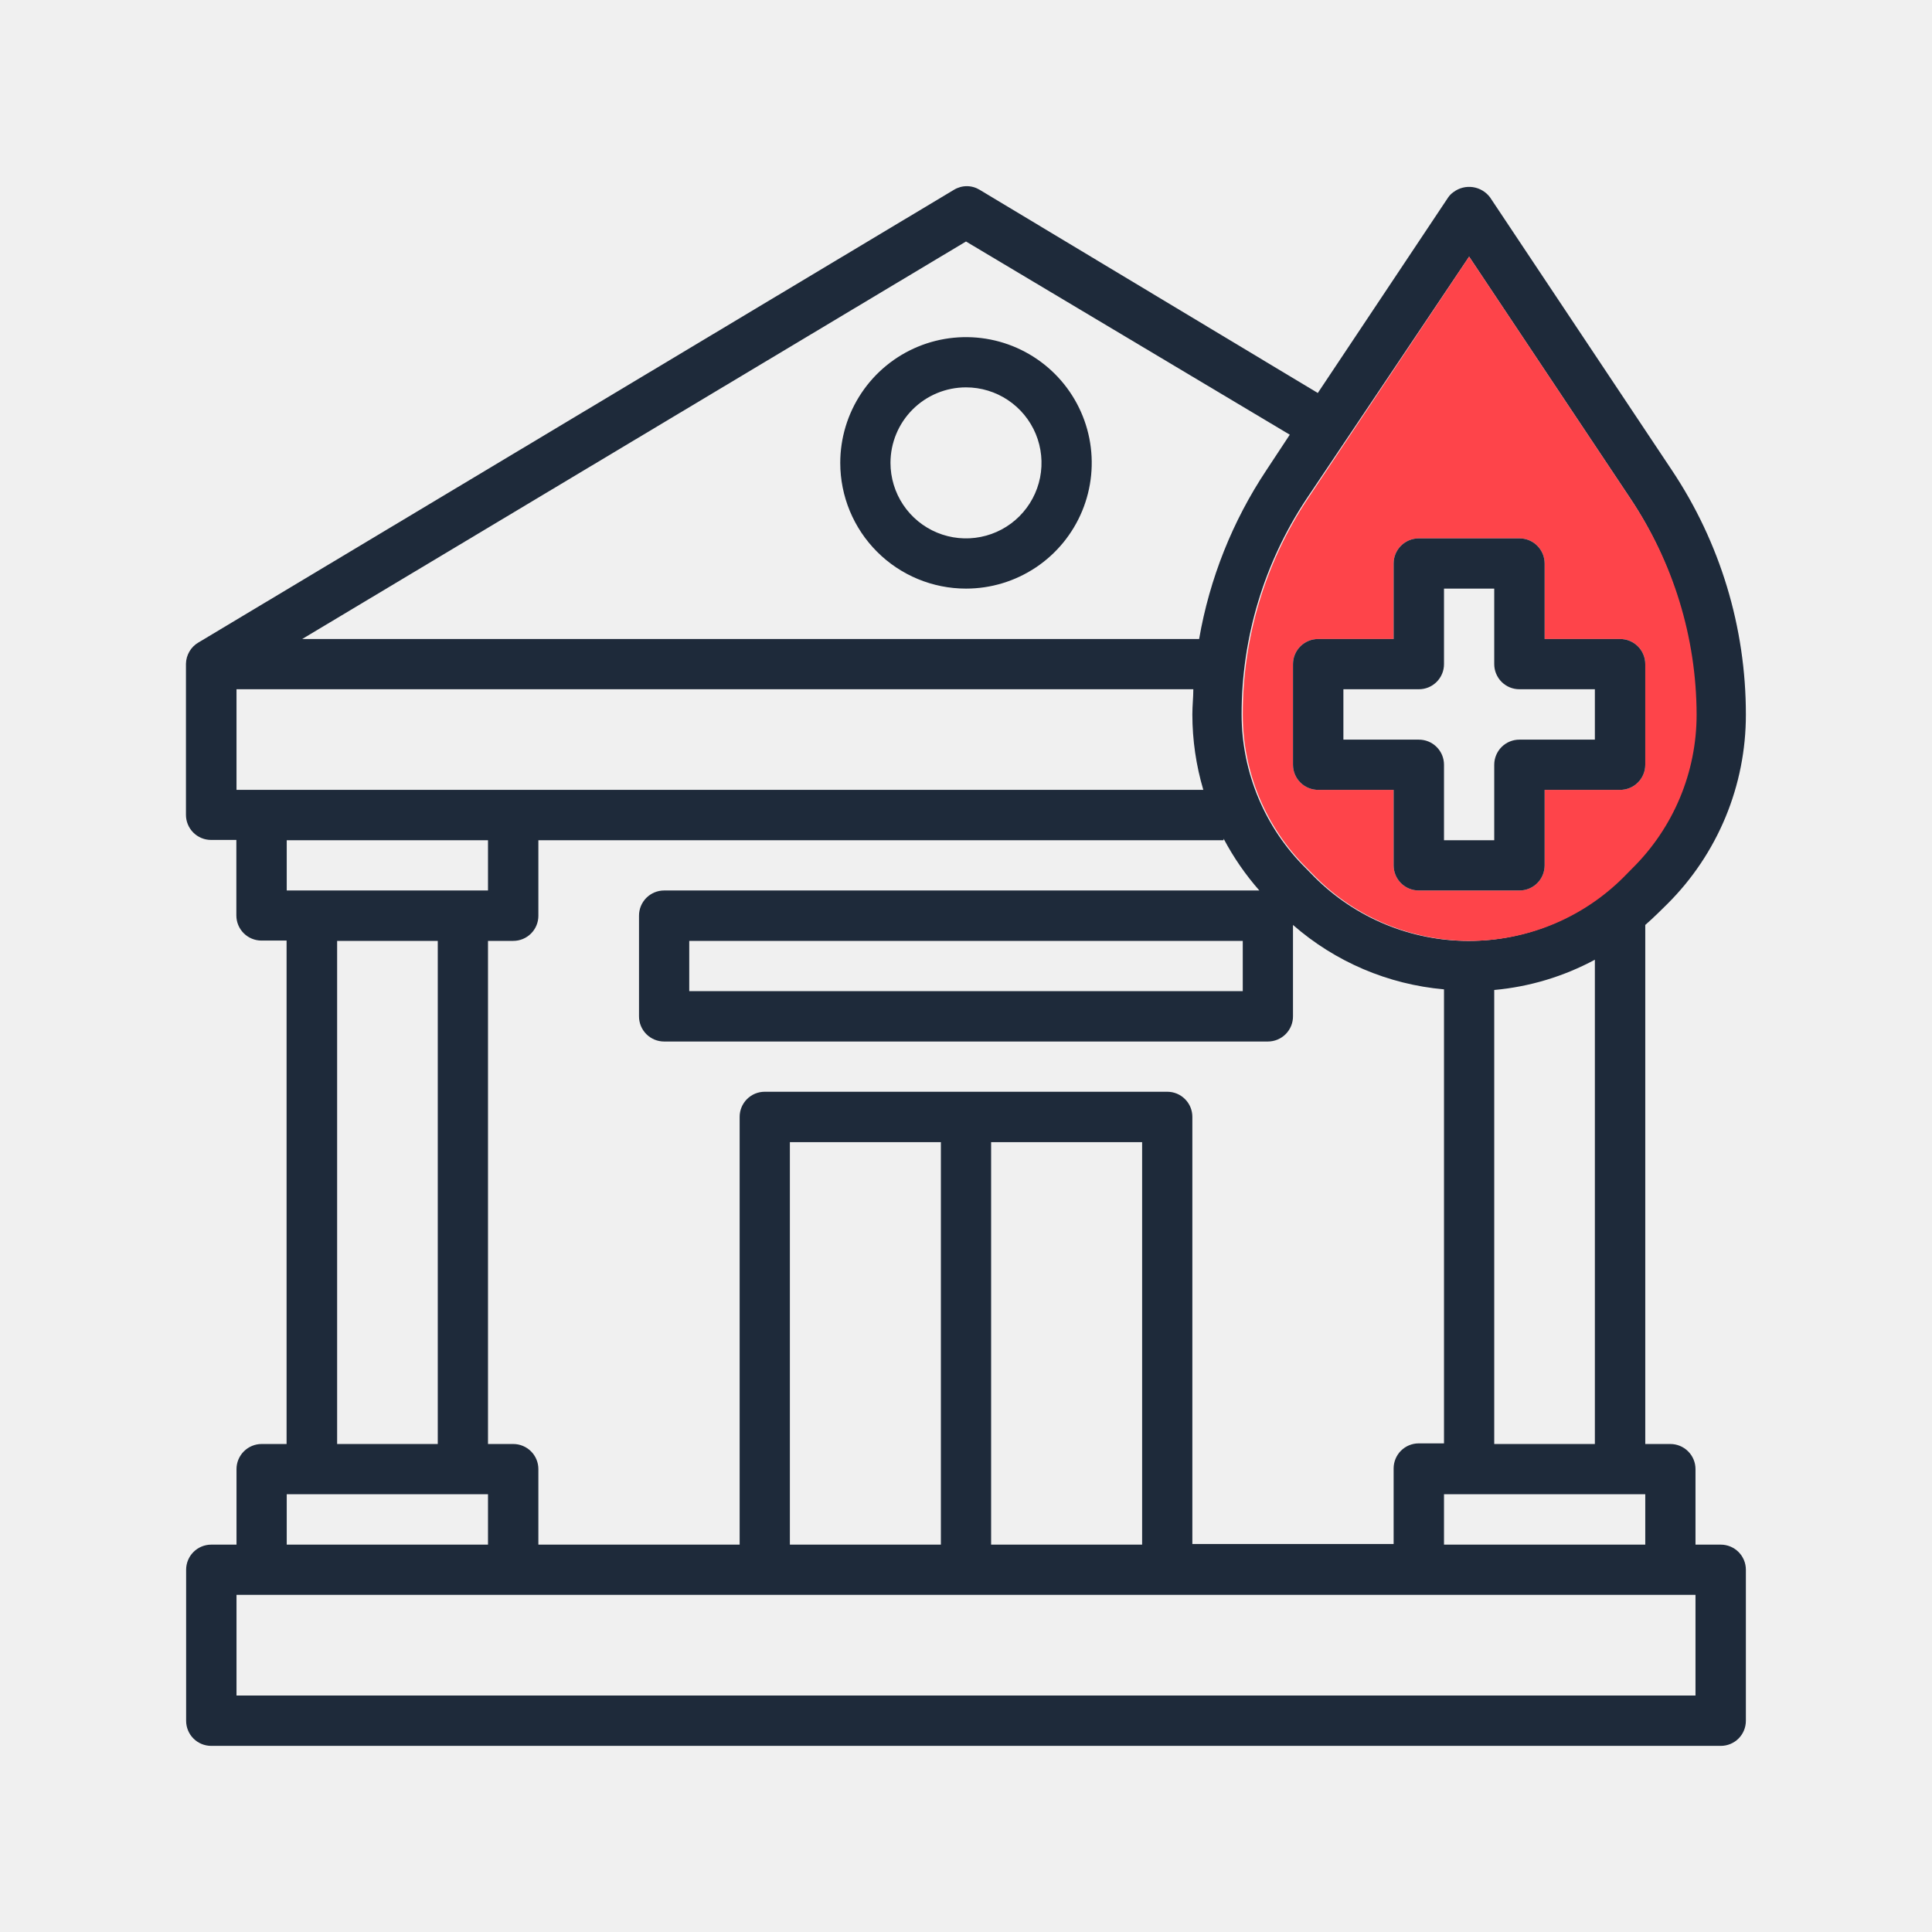
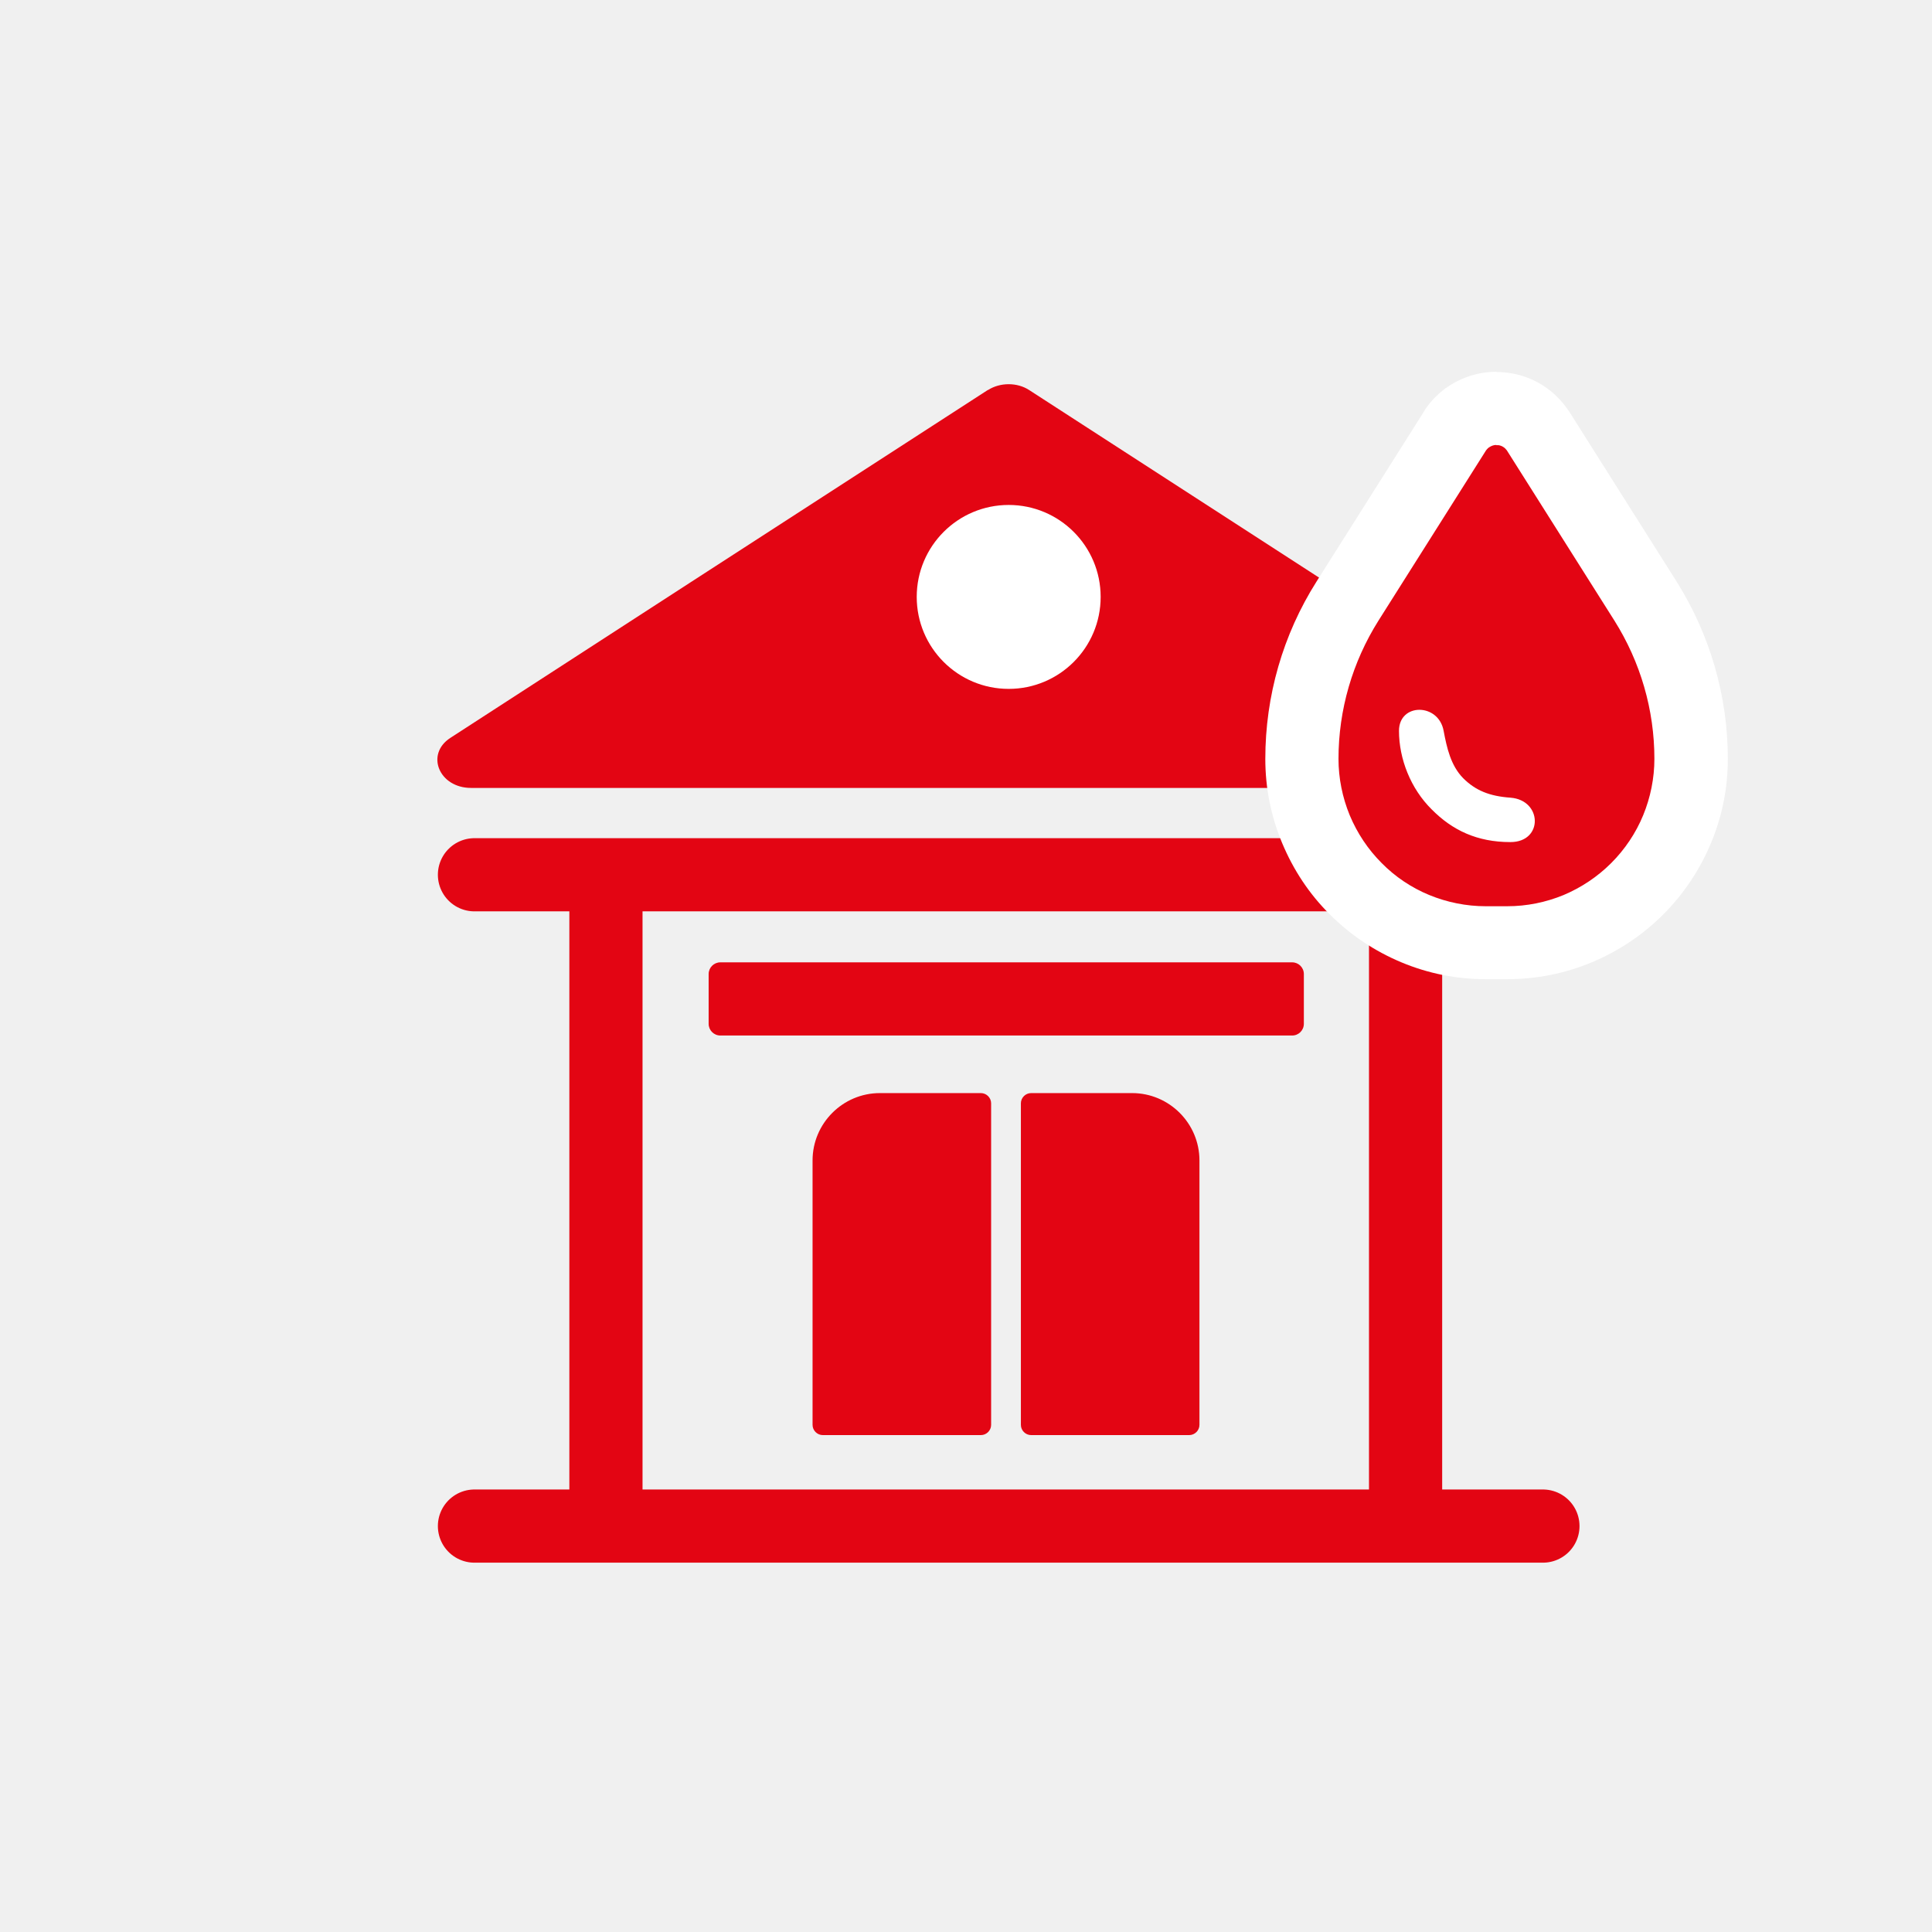
- <svg xmlns="http://www.w3.org/2000/svg" width="80" height="80" viewBox="0 0 80 80" fill="none">
-   <path d="M71.253 63.96H70.207V60.833C70.207 60.557 70.097 60.293 69.902 60.098C69.707 59.903 69.442 59.793 69.167 59.793H68.127V38.3C68.313 38.133 68.5 37.967 68.68 37.787L69.04 37.433C70.073 36.405 70.892 35.182 71.451 33.835C72.009 32.488 72.295 31.044 72.293 29.587C72.295 25.984 71.228 22.462 69.227 19.467L61.7 8.173C61.615 8.059 61.509 7.963 61.387 7.891C61.265 7.818 61.13 7.77 60.989 7.749C60.848 7.729 60.705 7.736 60.568 7.771C60.43 7.806 60.3 7.868 60.187 7.953C60.1 8.013 60.026 8.087 59.967 8.173L54.567 16.273L40.567 7.86C40.406 7.762 40.222 7.709 40.033 7.709C39.845 7.709 39.66 7.762 39.5 7.86L8.213 26.607C8.059 26.697 7.931 26.825 7.842 26.98C7.752 27.134 7.703 27.308 7.7 27.487V33.733C7.699 33.87 7.725 34.006 7.777 34.133C7.829 34.26 7.906 34.376 8.002 34.473C8.099 34.57 8.214 34.648 8.34 34.7C8.467 34.753 8.603 34.78 8.74 34.78H9.787V37.907C9.787 38.182 9.896 38.447 10.091 38.642C10.286 38.837 10.551 38.947 10.827 38.947H11.867V59.793H10.833C10.557 59.793 10.293 59.903 10.098 60.098C9.903 60.293 9.793 60.557 9.793 60.833V63.96H8.747C8.471 63.96 8.206 64.07 8.011 64.265C7.816 64.46 7.707 64.724 7.707 65V71.253C7.707 71.529 7.816 71.794 8.011 71.989C8.206 72.184 8.471 72.293 8.747 72.293H71.253C71.529 72.293 71.794 72.184 71.989 71.989C72.184 71.794 72.293 71.529 72.293 71.253V65C72.293 64.724 72.184 64.46 71.989 64.265C71.794 64.07 71.529 63.96 71.253 63.96ZM60.833 10.627L67.5 20.627C69.27 23.279 70.212 26.398 70.207 29.587C70.207 30.773 69.971 31.947 69.513 33.041C69.055 34.135 68.385 35.127 67.54 35.96L67.187 36.32C65.495 38.011 63.202 38.961 60.81 38.961C58.418 38.961 56.125 38.011 54.433 36.32L54.08 35.96C53.235 35.127 52.564 34.135 52.107 33.041C51.649 31.947 51.413 30.773 51.413 29.587C51.408 26.398 52.35 23.279 54.12 20.627L60.833 10.627ZM48.333 45.207H31.667C31.529 45.207 31.394 45.234 31.267 45.286C31.14 45.339 31.026 45.416 30.929 45.514C30.832 45.611 30.756 45.726 30.704 45.853C30.652 45.98 30.626 46.116 30.627 46.253V63.96H22.293V60.833C22.293 60.557 22.184 60.293 21.989 60.098C21.794 59.903 21.529 59.793 21.253 59.793H20.207V38.96H21.253C21.529 38.96 21.794 38.85 21.989 38.655C22.184 38.46 22.293 38.196 22.293 37.92V34.793H50.667V34.727C51.074 35.498 51.571 36.219 52.147 36.873H27.5C27.363 36.873 27.227 36.9 27.1 36.953C26.974 37.006 26.859 37.083 26.762 37.18C26.666 37.278 26.589 37.393 26.537 37.52C26.485 37.647 26.459 37.783 26.46 37.92V42.08C26.459 42.217 26.485 42.353 26.537 42.48C26.589 42.607 26.666 42.722 26.762 42.82C26.859 42.917 26.974 42.994 27.1 43.047C27.227 43.099 27.363 43.127 27.5 43.127H52.5C52.637 43.127 52.773 43.099 52.9 43.047C53.026 42.994 53.141 42.917 53.238 42.82C53.334 42.722 53.411 42.607 53.463 42.48C53.515 42.353 53.541 42.217 53.54 42.08V38.3C55.289 39.829 57.479 40.763 59.793 40.967V59.767H58.747C58.471 59.767 58.206 59.876 58.011 60.071C57.816 60.266 57.707 60.531 57.707 60.807V63.933H49.373V46.253C49.374 46.116 49.348 45.98 49.296 45.853C49.244 45.726 49.168 45.611 49.071 45.514C48.974 45.416 48.859 45.339 48.733 45.286C48.606 45.234 48.47 45.207 48.333 45.207ZM47.293 47.293V63.96H41.04V47.293H47.293ZM38.96 47.293V63.96H32.707V47.293H38.96ZM11.873 36.873V34.793H20.207V36.873H11.873ZM18.127 38.96V59.793H13.96V38.96H18.127ZM51.46 38.96V41.04H28.54V38.96H51.46ZM59.793 61.873H68.127V63.96H59.793V61.873ZM61.873 59.793V40.993C63.333 40.861 64.75 40.434 66.04 39.74V59.793H61.873ZM40 10L53.407 18L52.44 19.467C51.035 21.578 50.086 23.96 49.653 26.46H12.513L40 10ZM9.793 32.707V28.54H49.413C49.413 28.887 49.373 29.207 49.373 29.587C49.374 30.643 49.527 31.694 49.827 32.707H9.793ZM11.873 61.873H20.207V63.96H11.873V61.873ZM70.207 70.207H9.793V66.04H70.207V70.207Z" fill="#1E2A3A" />
-   <path d="M67.5 20.627L60.833 10.627L54.167 20.627C52.397 23.279 51.455 26.398 51.46 29.587C51.46 30.773 51.696 31.947 52.153 33.041C52.611 34.135 53.282 35.127 54.127 35.96L54.48 36.32C56.171 38.011 58.465 38.96 60.857 38.96C63.248 38.96 65.542 38.011 67.233 36.32L67.587 35.96C68.431 35.127 69.102 34.135 69.56 33.041C70.018 31.947 70.254 30.773 70.253 29.587C70.245 26.393 69.286 23.274 67.5 20.627ZM67.08 32.707H63.96V35.833C63.96 36.109 63.85 36.374 63.655 36.569C63.46 36.764 63.196 36.873 62.92 36.873H58.747C58.471 36.873 58.206 36.764 58.011 36.569C57.816 36.374 57.707 36.109 57.707 35.833V32.707H54.587C54.45 32.708 54.314 32.681 54.187 32.629C54.06 32.578 53.944 32.501 53.847 32.404C53.75 32.308 53.672 32.193 53.62 32.066C53.567 31.94 53.54 31.804 53.54 31.667V27.5C53.54 27.363 53.567 27.227 53.62 27.1C53.672 26.974 53.75 26.859 53.847 26.762C53.944 26.666 54.06 26.589 54.187 26.537C54.314 26.485 54.45 26.459 54.587 26.46H57.707V23.333C57.707 23.197 57.733 23.061 57.786 22.935C57.838 22.809 57.915 22.695 58.011 22.598C58.108 22.501 58.222 22.425 58.349 22.372C58.475 22.32 58.61 22.293 58.747 22.293H62.92C63.057 22.293 63.192 22.32 63.318 22.372C63.444 22.425 63.559 22.501 63.655 22.598C63.752 22.695 63.828 22.809 63.881 22.935C63.933 23.061 63.96 23.197 63.96 23.333V26.46H67.08C67.217 26.459 67.353 26.485 67.48 26.537C67.607 26.589 67.722 26.666 67.82 26.762C67.917 26.859 67.994 26.974 68.047 27.1C68.1 27.227 68.127 27.363 68.127 27.5V31.667C68.127 31.804 68.1 31.94 68.047 32.066C67.994 32.193 67.917 32.308 67.82 32.404C67.722 32.501 67.607 32.578 67.48 32.629C67.353 32.681 67.217 32.708 67.08 32.707Z" fill="#FE444A" />
-   <path d="M40 24.373C41.03 24.373 42.036 24.068 42.893 23.496C43.749 22.924 44.416 22.11 44.81 21.159C45.204 20.208 45.307 19.161 45.107 18.151C44.906 17.141 44.41 16.213 43.682 15.485C42.953 14.757 42.026 14.261 41.016 14.06C40.006 13.859 38.959 13.962 38.008 14.356C37.056 14.75 36.243 15.418 35.671 16.274C35.099 17.13 34.793 18.137 34.793 19.167C34.793 20.547 35.342 21.872 36.318 22.848C37.295 23.825 38.619 24.373 40 24.373ZM40 16.04C40.618 16.04 41.223 16.223 41.737 16.567C42.251 16.91 42.652 17.399 42.889 17.97C43.125 18.541 43.187 19.17 43.067 19.777C42.946 20.383 42.648 20.94 42.211 21.378C41.774 21.815 41.217 22.113 40.61 22.233C40.004 22.354 39.375 22.292 38.803 22.055C38.232 21.819 37.744 21.418 37.4 20.904C37.057 20.39 36.873 19.785 36.873 19.167C36.873 18.337 37.203 17.542 37.789 16.956C38.376 16.369 39.171 16.04 40 16.04Z" fill="#1E2A3A" />
-   <path d="M67.08 26.46H63.96V23.333C63.96 23.197 63.933 23.061 63.881 22.935C63.828 22.809 63.752 22.695 63.655 22.598C63.559 22.501 63.444 22.425 63.318 22.372C63.192 22.32 63.057 22.293 62.92 22.293H58.747C58.61 22.293 58.475 22.32 58.349 22.372C58.222 22.425 58.108 22.501 58.011 22.598C57.915 22.695 57.838 22.809 57.786 22.935C57.733 23.061 57.707 23.197 57.707 23.333V26.46H54.587C54.45 26.459 54.314 26.485 54.187 26.537C54.06 26.589 53.944 26.666 53.847 26.762C53.75 26.859 53.672 26.974 53.62 27.1C53.567 27.227 53.54 27.363 53.54 27.5V31.667C53.54 31.804 53.567 31.94 53.62 32.066C53.672 32.193 53.75 32.308 53.847 32.404C53.944 32.501 54.06 32.578 54.187 32.629C54.314 32.681 54.45 32.708 54.587 32.707H57.707V35.833C57.707 36.109 57.816 36.374 58.011 36.569C58.206 36.764 58.471 36.873 58.747 36.873H62.92C63.196 36.873 63.46 36.764 63.655 36.569C63.85 36.374 63.96 36.109 63.96 35.833V32.707H67.08C67.217 32.708 67.353 32.681 67.48 32.629C67.607 32.578 67.722 32.501 67.82 32.404C67.917 32.308 67.994 32.193 68.047 32.066C68.1 31.94 68.127 31.804 68.127 31.667V27.5C68.127 27.363 68.1 27.227 68.047 27.1C67.994 26.974 67.917 26.859 67.82 26.762C67.722 26.666 67.607 26.589 67.48 26.537C67.353 26.485 67.217 26.459 67.08 26.46ZM66.04 30.627H62.92C62.783 30.626 62.647 30.652 62.52 30.704C62.393 30.756 62.278 30.832 62.18 30.929C62.083 31.026 62.006 31.14 61.953 31.267C61.9 31.394 61.873 31.529 61.873 31.667V34.793H59.793V31.667C59.793 31.529 59.766 31.394 59.714 31.267C59.661 31.14 59.584 31.026 59.486 30.929C59.389 30.832 59.274 30.756 59.147 30.704C59.02 30.652 58.884 30.626 58.747 30.627H55.627V28.54H58.747C58.884 28.541 59.02 28.515 59.147 28.463C59.274 28.411 59.389 28.334 59.486 28.238C59.584 28.141 59.661 28.026 59.714 27.899C59.766 27.773 59.793 27.637 59.793 27.5V24.373H61.873V27.5C61.873 27.637 61.9 27.773 61.953 27.899C62.006 28.026 62.083 28.141 62.18 28.238C62.278 28.334 62.393 28.411 62.52 28.463C62.647 28.515 62.783 28.541 62.92 28.54H66.04V30.627Z" fill="#1E2A3A" />
+ <svg xmlns="http://www.w3.org/2000/svg" id="Layer_1" viewBox="0 0 79.2 79.2">
+   <defs>
+     <style>.cls-1{stroke-linecap:round;}.cls-1,.cls-2{fill:none;stroke:#e30513;stroke-miterlimit:10;stroke-width:3px;}.cls-3{fill:#fff;}.cls-4{fill:#e30513;}</style>
+   </defs>
+   <path class="cls-4" d="M40.5,15.99c.5-.32,1.2-.32,1.69,0l12.18,7.88,9.85,6.38c1.04,.67,.47,2.05-.85,2.05H19.31c-1.31,0-1.88-1.38-.85-2.05l9.85-6.38,12.18-7.88Z" />
+   <circle class="cls-3" cx="41.35" cy="24.47" r="3.77" />
+   <line class="cls-2" x1="57.62" y1="61.9" x2="57.62" y2="34.83" />
+   <line class="cls-2" x1="24.84" y1="61.9" x2="24.84" y2="34.83" />
+   <line class="cls-1" x1="19.45" y1="35.86" x2="63.25" y2="35.86" />
+   <line class="cls-1" x1="19.45" y1="62.56" x2="63.25" y2="62.56" />
+   <g>
+     <g>
+       <path class="cls-4" d="M60.9,38.64c-.99,0-1.96-.19-2.88-.57-.92-.38-1.74-.93-2.44-1.63-.7-.7-1.25-1.52-1.63-2.44-.38-.92-.57-1.89-.57-2.88,0-2.29,.65-4.53,1.87-6.47l4.44-7.02,.03-.04c.12-.16,.25-.3,.41-.42,.39-.28,.79-.41,1.22-.41h.13l.21,.03c.53,.09,.99,.38,1.3,.81l4.46,7.05c1.22,1.94,1.87,4.18,1.87,6.47,0,.99-.19,1.96-.57,2.88-.38,.92-.93,1.74-1.63,2.44-.7,.7-1.52,1.25-2.44,1.63-.92,.38-1.89,.57-2.88,.57h-.88Z" />
+       <path class="cls-3" d="M61.34,18.25s.06,0,.09,0c.14,.02,.26,.1,.34,.21l4.41,6.98c1.07,1.7,1.64,3.66,1.64,5.67,0,.79-.16,1.58-.46,2.31-.3,.73-.75,1.4-1.31,1.96-.56,.56-1.22,1-1.95,1.31-.73,.3-1.51,.46-2.31,.46h-.89c-.79,0-1.58-.16-2.31-.46-.73-.3-1.4-.75-1.95-1.31-.56-.56-1-1.22-1.31-1.96-.3-.73-.46-1.52-.46-2.31,0-2.01,.57-3.97,1.64-5.67l4.41-6.98s.07-.09,.12-.12c.09-.06,.19-.1,.3-.1m0-3c-.73,0-1.44,.23-2.04,.65l-.05,.03-.05,.04c-.27,.21-.51,.45-.71,.73l-.06,.08-.05,.09-4.41,6.98c-1.38,2.18-2.1,4.69-2.1,7.27,0,1.19,.23,2.35,.69,3.45,.46,1.1,1.11,2.09,1.96,2.93,.84,.84,1.83,1.5,2.93,1.96,1.1,.46,2.26,.69,3.45,.69h.89c1.19,0,2.36-.23,3.46-.69,1.1-.46,2.09-1.12,2.93-1.96,.84-.84,1.5-1.83,1.96-2.93,.46-1.1,.69-2.26,.69-3.45,0-2.58-.73-5.09-2.1-7.27l-4.41-6.98-.05-.07-.05-.07c-.55-.76-1.36-1.27-2.28-1.42-.19-.03-.39-.05-.58-.05h0Z" />
+     </g>
+     <path class="cls-3" d="M61.91,34.52c-1.35,0-2.37-.48-3.22-1.34-.86-.85-1.34-2.07-1.34-3.22s1.62-1.15,1.83,0c.13,.69,.29,1.42,.8,1.94,.51,.51,1.09,.74,1.94,.8,1.31,.1,1.35,1.82,0,1.82Z" />
+   </g>
+   <path class="cls-4" d="M36.07,44.81h4.14c.23,0,.42,.19,.42,.42v13.18c0,.23-.19,.42-.42,.42h-6.48c-.23,0-.42-.19-.42-.42v-10.84c0-1.52,1.24-2.76,2.76-2.76Z" />
+   <path class="cls-4" d="M42.27,44.81h4.14c1.52,0,2.76,1.24,2.76,2.76v10.84c0,.23-.19,.42-.42,.42h-6.48c-.23,0-.42-.19-.42-.42v-13.18c0-.23,.19-.42,.42-.42Z" />
+   <rect class="cls-4" x="29.05" y="39.45" width="24.4" height="3" rx=".48" ry=".48" />
</svg>
